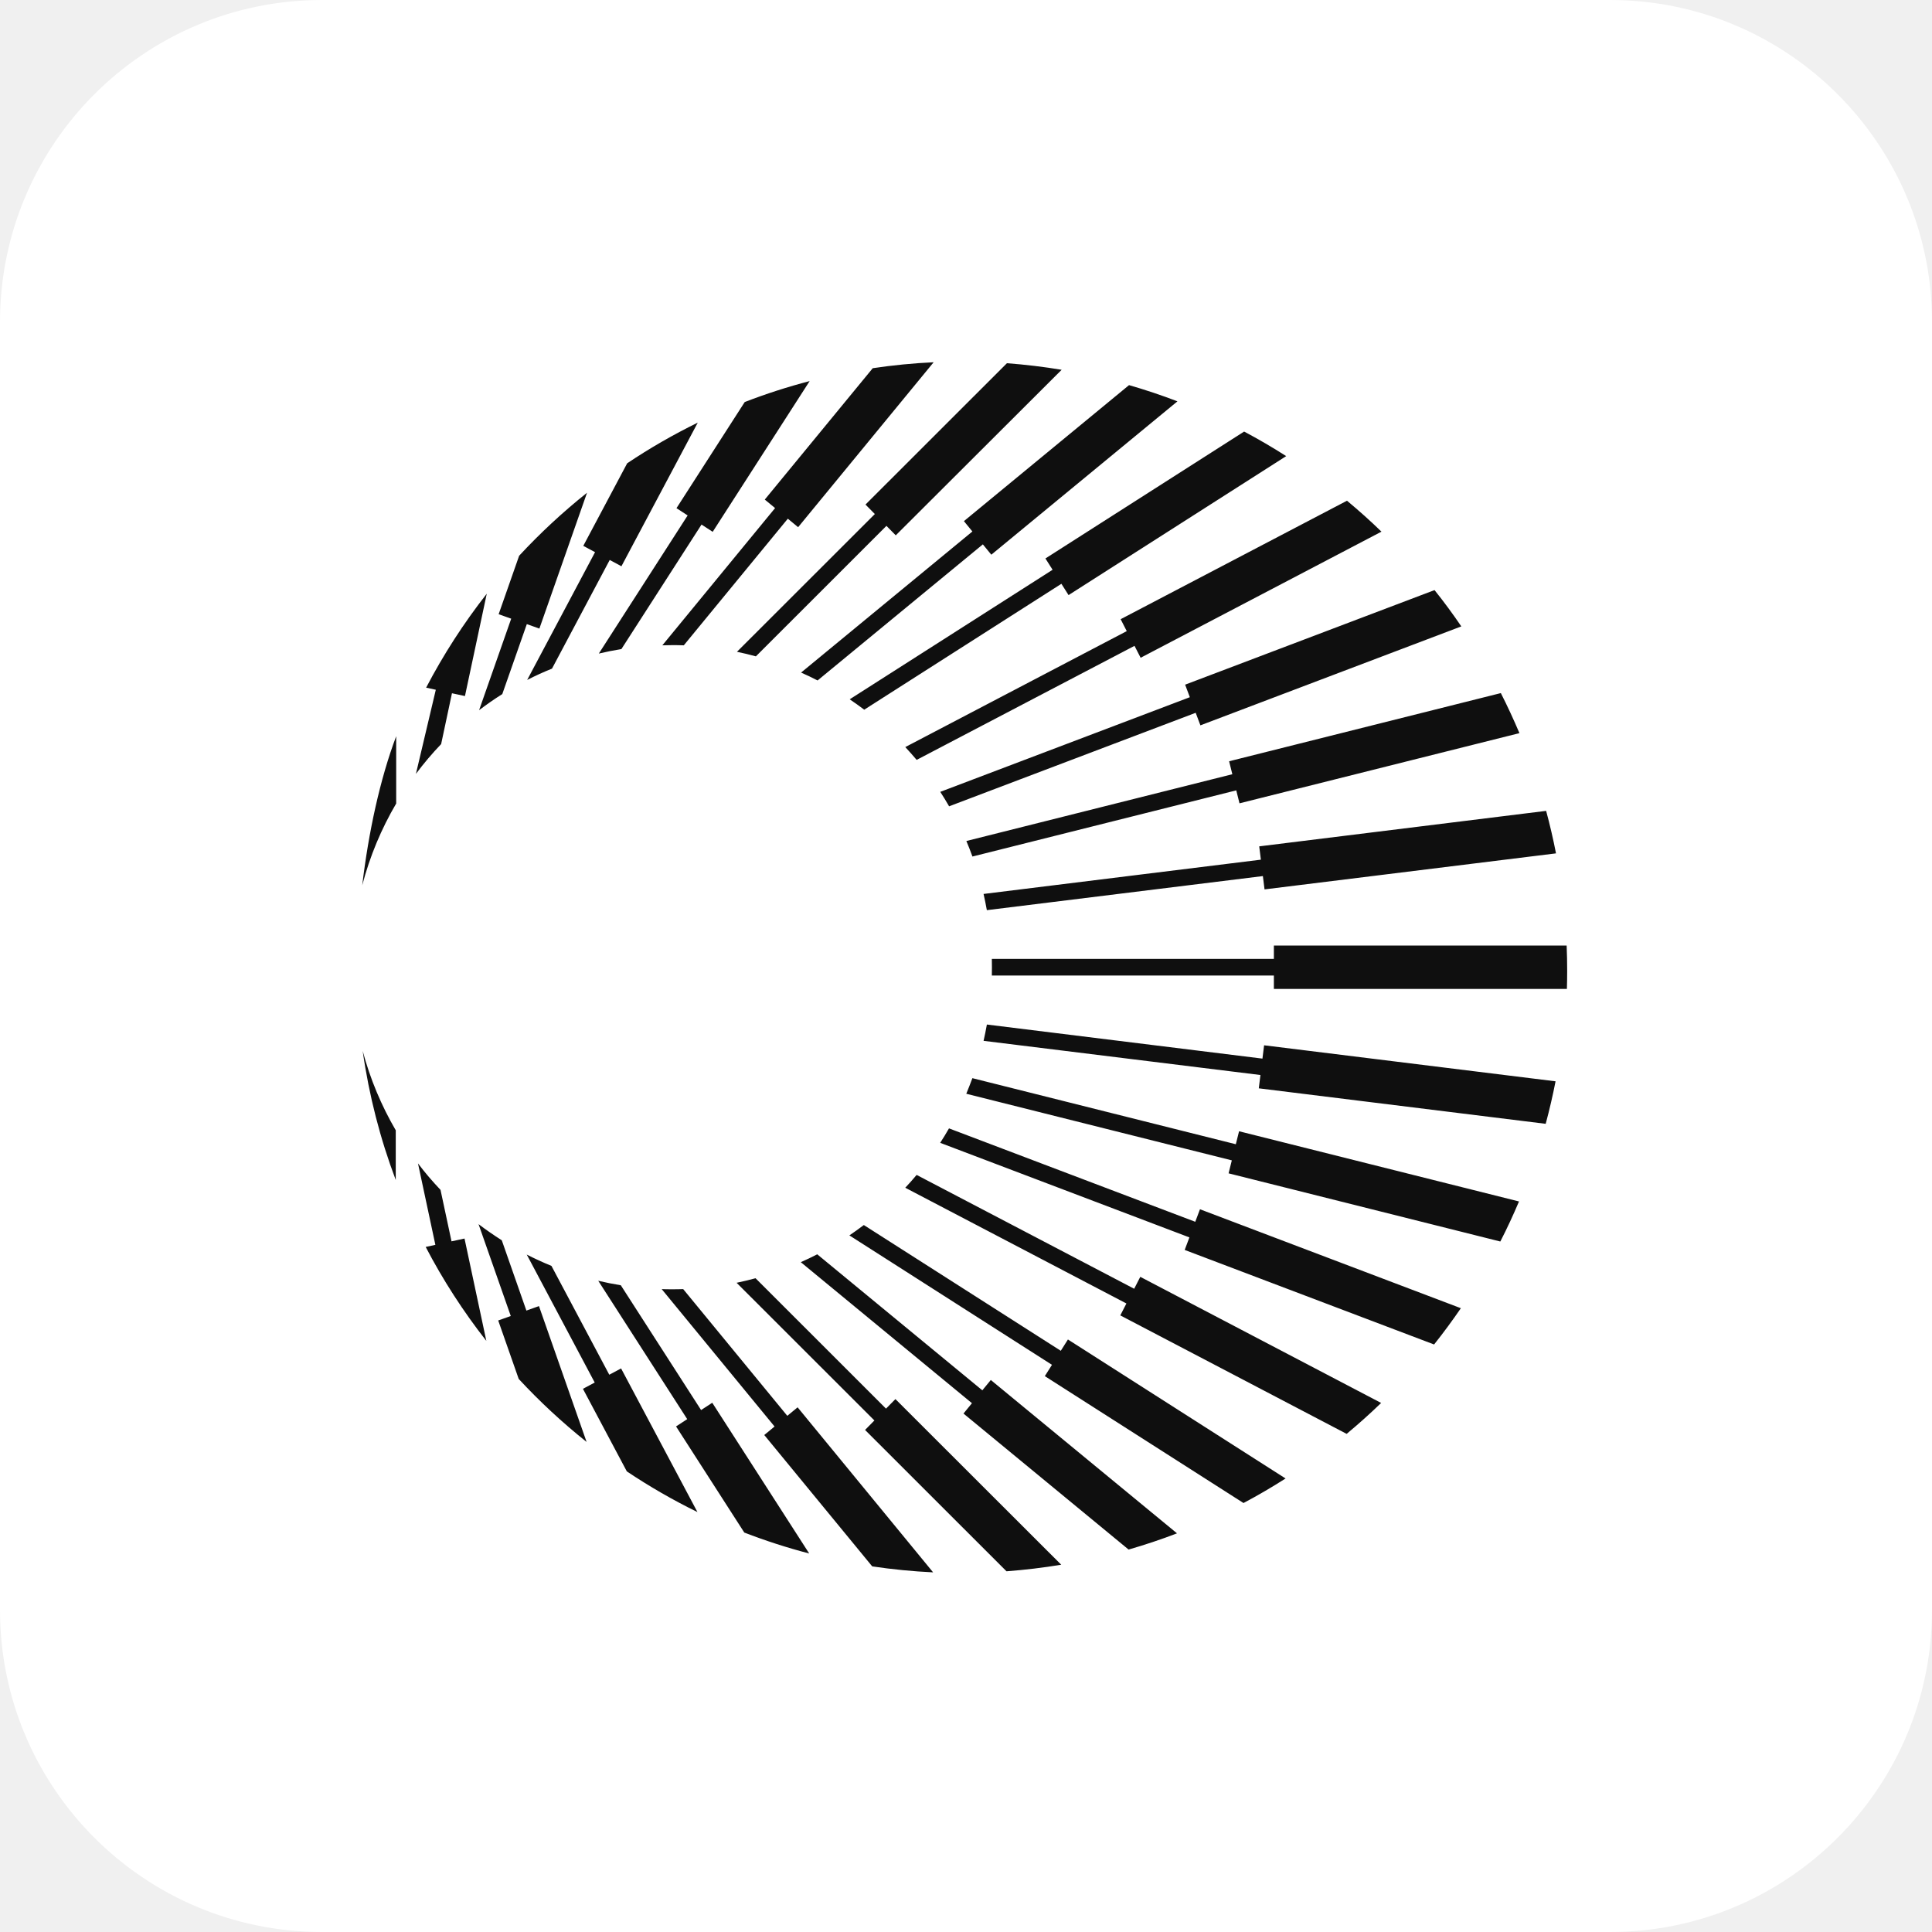
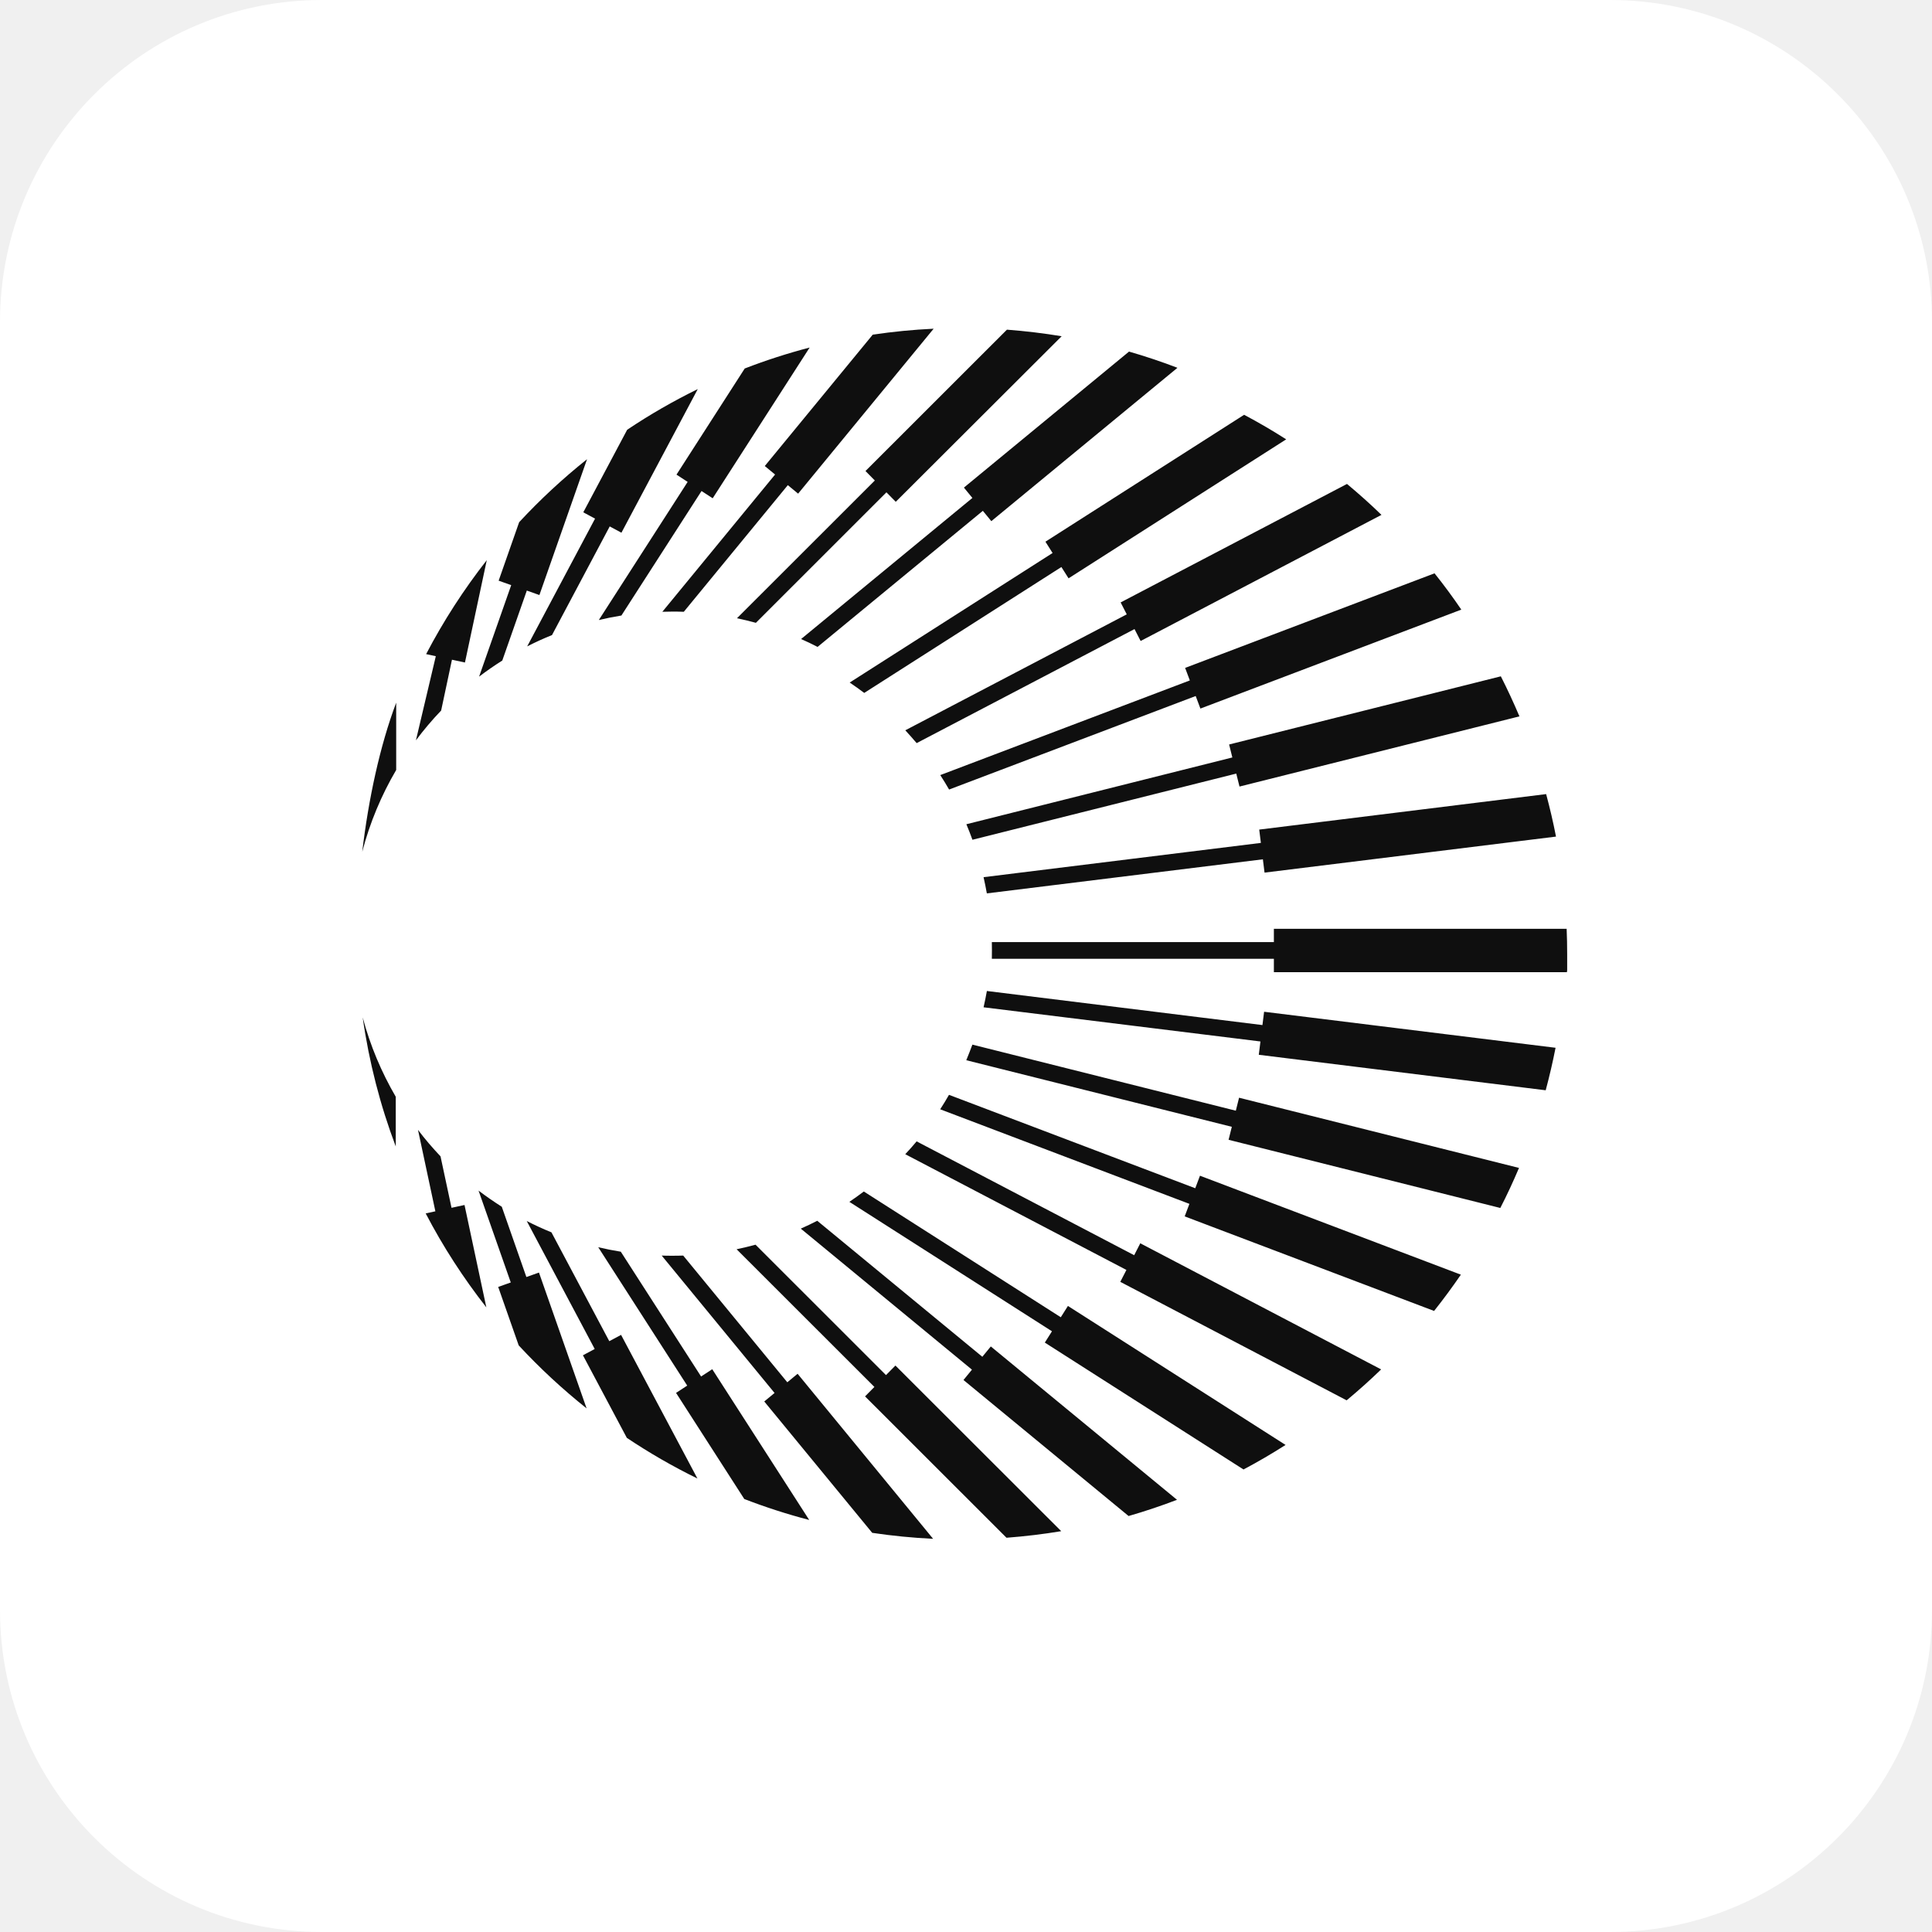
<svg xmlns="http://www.w3.org/2000/svg" viewBox="0 0 48 48" role="img" aria-label="Plasma">
  <rect width="48" height="48" rx="8" fill="#fff" />
-   <g transform="translate(24 24) scale(0.416667) translate(-48 -48)">
-     <svg viewBox="0 0 96 96" width="96" height="96" overflow="visible">
-       <g transform="translate(-68 -112)">
-         <style>
- .bg { fill: #fff; }
- .mark { fill: #0F0F0F; }
- @media (prefers-color-scheme: dark) {
-   .bg { fill: #0F0F0F; }
-   .mark { fill: #FCFCFC; }
- }
- </style>
-         <rect x="68" y="112" width="96" height="96" rx="48" class="bg" />
-         <path d="M151.846 160.271C151.846 160.637 151.841 161.002 151.83 161.368H134.358V160.569H117.541C117.541 160.401 117.546 160.234 117.546 160.072C117.546 159.91 117.546 159.738 117.541 159.576H134.358V158.781H151.815C151.836 159.278 151.846 159.774 151.846 160.271ZM117.245 156.67L133.702 154.638L133.801 155.432L151.18 153.284C151.013 152.427 150.816 151.581 150.592 150.75L133.484 152.866L133.583 153.66L117.047 155.704C117.12 156.028 117.187 156.352 117.245 156.681V156.67ZM116.386 153.472L132.115 149.527L132.308 150.3L149 146.115C148.656 145.305 148.287 144.505 147.891 143.727L131.689 147.792L131.881 148.565L116.022 152.547C116.152 152.856 116.272 153.164 116.386 153.477V153.472ZM114.992 150.478L129.696 144.902L129.977 145.65L145.534 139.75C145.03 139.008 144.499 138.287 143.937 137.586L129.066 143.225L129.347 143.972L114.466 149.616C114.648 149.898 114.825 150.185 114.992 150.478ZM113.061 147.708L126.048 140.91L126.413 141.621L140.773 134.101C140.113 133.458 139.426 132.847 138.718 132.256L125.221 139.321L125.585 140.032L112.38 146.946C112.609 147.196 112.837 147.447 113.056 147.708H113.061ZM109.929 144.719L121.688 137.21L122.115 137.884L135.092 129.597C134.275 129.074 133.442 128.588 132.584 128.133L120.736 135.7L121.163 136.374L109.065 144.098C109.362 144.296 109.648 144.505 109.934 144.719H109.929ZM107.15 142.974L117.005 134.859L117.51 135.475L128.608 126.331C127.667 125.97 126.699 125.646 125.721 125.364L115.876 133.474L116.381 134.091L106.167 142.504C106.5 142.65 106.828 142.807 107.15 142.974ZM103.472 141.537L111.256 133.756L111.812 134.321L121.704 124.449C120.632 124.272 119.544 124.141 118.441 124.057L110.007 132.486L110.564 133.051L102.343 141.265C102.722 141.344 103.097 141.433 103.472 141.537ZM99.169 140.884L105.376 133.328L105.99 133.835L114.071 124C112.843 124.057 111.63 124.178 110.439 124.355L104.002 132.188L104.616 132.695L97.894 140.879C98.081 140.873 98.274 140.868 98.461 140.868C98.7 140.868 98.934 140.868 99.169 140.879V140.884ZM95.448 141.109L100.23 133.678L100.896 134.111L106.677 125.123C105.355 125.468 104.065 125.886 102.806 126.372L98.737 132.701L99.403 133.134L94.106 141.37C94.548 141.265 94.996 141.176 95.448 141.103V141.109ZM91.317 142.263L94.756 135.789L95.454 136.165L100.006 127.6C98.544 128.316 97.139 129.126 95.797 130.025L93.18 134.948L93.882 135.324L89.834 142.943C90.313 142.697 90.807 142.472 91.312 142.269L91.317 142.263ZM88.351 143.784L89.813 139.614L90.562 139.881L93.403 131.781C91.962 132.931 90.609 134.185 89.355 135.538L88.133 139.024L88.882 139.29L86.967 144.746C87.415 144.406 87.873 144.087 88.346 143.789L88.351 143.784ZM84.704 146.768L85.349 143.737L86.124 143.904L87.425 137.801C86.056 139.546 84.844 141.422 83.809 143.403L84.386 143.528L83.2 148.545C83.663 147.923 84.168 147.327 84.704 146.768ZM82.024 150.311V146.298C81.056 148.863 80.369 152.056 80 155.186C80.453 153.451 81.139 151.816 82.024 150.311ZM80.026 165.063C80.406 167.733 81.072 170.309 81.998 172.76V169.797C81.145 168.334 80.474 166.745 80.026 165.063ZM83.325 171.777L84.36 176.627L83.783 176.752C84.818 178.738 86.031 180.609 87.399 182.354L86.098 176.251L85.323 176.418L84.667 173.35C84.194 172.849 83.741 172.326 83.325 171.772V171.777ZM86.931 175.383L88.856 180.87L88.107 181.136L89.329 184.622C90.583 185.975 91.936 187.229 93.377 188.379L90.537 180.279L89.787 180.546L88.32 176.355C87.846 176.052 87.383 175.733 86.936 175.394L86.931 175.383ZM89.803 177.196L93.861 184.836L93.159 185.212L95.776 190.135C97.119 191.034 98.523 191.844 99.986 192.56L95.433 183.995L94.73 184.371L91.281 177.881C90.776 177.677 90.281 177.447 89.798 177.202L89.803 177.196ZM94.075 178.774L99.377 187.02L98.711 187.454L102.78 193.782C104.039 194.268 105.329 194.686 106.651 195.031L100.87 186.043L100.204 186.477L95.417 179.036C94.964 178.963 94.512 178.874 94.07 178.769L94.075 178.774ZM97.863 179.276L104.585 187.459L103.971 187.966L110.408 195.799C111.599 195.977 112.811 196.097 114.039 196.155L105.959 186.315L105.345 186.822L99.137 179.266C98.914 179.276 98.685 179.276 98.456 179.276C98.258 179.276 98.055 179.276 97.857 179.266L97.863 179.276ZM102.322 178.889L110.538 187.099L109.981 187.663L118.415 196.092C119.518 196.008 120.606 195.878 121.678 195.7L111.792 185.824L111.23 186.393L103.451 178.618C103.081 178.717 102.702 178.811 102.322 178.889ZM106.151 177.661L116.355 186.069L115.850 186.686L125.695 194.796C126.673 194.514 127.641 194.19 128.582 193.829L117.479 184.685L116.974 185.301L107.13 177.191C106.807 177.358 106.479 177.515 106.146 177.661H106.151ZM109.044 176.062L121.126 183.781L120.7 184.455L132.547 192.021C133.406 191.567 134.243 191.075 135.055 190.558L122.078 182.27L121.652 182.944L109.908 175.446C109.622 175.66 109.336 175.869 109.039 176.068L109.044 176.062ZM112.374 173.22L125.565 180.123L125.2 180.833L138.697 187.898C139.405 187.308 140.092 186.696 140.753 186.054L126.392 178.534L126.028 179.245L113.056 172.457C112.837 172.718 112.614 172.974 112.38 173.22H112.374ZM114.461 170.544L129.321 176.183L129.04 176.93L143.911 182.568C144.468 181.868 144.998 181.147 145.508 180.405L129.951 174.505L129.67 175.252L114.986 169.682C114.82 169.975 114.643 170.262 114.461 170.544ZM116.017 167.618L131.85 171.589L131.657 172.363L147.86 176.428C148.261 175.65 148.63 174.85 148.974 174.04L132.282 169.854L132.089 170.628L116.381 166.688C116.266 167.001 116.142 167.31 116.017 167.618ZM117.047 164.462L133.557 166.5L133.458 167.294L150.566 169.41C150.79 168.574 150.987 167.728 151.154 166.876L133.775 164.728L133.676 165.522L117.245 163.49C117.187 163.819 117.12 164.143 117.047 164.467V164.462Z" class="mark" />
-       </g>
+   <g transform="translate(24 24) scale(0.416667) translate(-48.000 -48.000)">
+     <svg viewBox="0 0 96.0 96.0" width="96.0" height="96.0" overflow="visible">
+       <rect width="96" height="96" rx="48" fill="#fff" />
+       <path fill="#0F0F0F" d="M83.846 48.271C83.846 48.637 83.841 48.002 83.83 48.368H66.358V47.569H49.541C49.541 47.401 49.546 47.234 49.546 47.072C49.546 46.91 49.546 46.738 49.541 46.576H66.358V45.781H83.815C83.836 46.278 83.846 46.774 83.846 47.271ZM49.245 43.67L65.702 41.638L65.801 42.432L83.18 40.284C83.013 39.427 82.816 38.581 82.592 37.75L65.484 39.866L65.583 40.66L49.047 42.704C49.12 43.028 49.187 43.352 49.245 43.681V43.67ZM48.386 40.472L64.115 36.527L64.308 37.3L81 33.115C80.656 32.305 80.287 31.505 79.891 30.727L63.689 34.792L63.881 35.565L48.022 39.547C48.152 39.856 48.272 40.164 48.386 40.477V40.472ZM46.992 37.478L61.696 31.902L61.977 32.65L77.534 26.75C77.03 26.008 76.499 25.287 75.937 24.586L61.066 30.225L61.347 30.972L46.466 36.616C46.648 36.898 46.825 37.185 46.992 37.478ZM45.061 34.708L58.048 27.91L58.413 28.621L72.773 21.101C72.113 20.458 71.426 19.847 70.718 19.256L57.221 26.321L57.585 27.032L44.38 33.946C44.609 34.196 44.837 34.447 45.056 34.708H45.061ZM41.929 31.719L53.688 24.21L54.115 24.884L67.092 16.597C66.275 16.074 65.442 15.588 64.584 15.133L52.736 22.7L53.163 23.374L41.065 31.098C41.362 31.296 41.648 31.505 41.934 31.719H41.929ZM39.15 28.974L49.005 20.859L49.51 21.475L60.608 12.331C59.667 11.97 58.699 11.646 57.721 11.364L47.876 19.474L48.381 20.091L38.167 28.504C38.5 28.65 38.828 28.807 39.15 28.974ZM35.472 27.537L43.256 19.756L43.812 20.321L53.704 10.449C52.632 10.272 51.544 10.141 50.441 10.057L42.007 18.486L42.564 19.051L34.343 27.265C34.722 27.344 35.097 27.433 35.472 27.537ZM31.169 26.884L37.376 19.328L37.99 19.835L46.071 10C44.843 10.057 43.63 10.178 42.439 10.355L36.002 18.188L36.616 18.695L29.894 26.879C30.081 26.873 30.274 26.868 30.461 26.868C30.701 26.868 30.934 26.868 31.169 26.879V26.884ZM27.448 27.109L32.23 19.678L32.896 20.111L38.677 11.123C37.355 11.468 36.065 11.886 34.806 12.372L30.737 18.701L31.403 19.134L26.106 27.37C26.548 27.265 26.996 27.176 27.448 27.103V27.109ZM23.317 28.263L26.756 21.789L27.454 22.165L32.006 13.6C30.544 14.316 29.139 15.126 27.797 16.025L25.18 20.948L25.882 21.324L21.834 28.943C22.313 28.697 22.807 28.472 23.312 28.269L23.317 28.263ZM20.351 29.784L21.813 25.614L22.563 25.881L25.404 17.781C23.962 18.931 22.609 20.185 21.355 21.538L20.133 25.024L20.882 25.29L18.967 30.746C19.415 30.406 19.873 30.087 20.346 29.789L20.351 29.784ZM16.704 32.768L17.349 29.737L18.124 29.904L19.425 23.801C18.057 25.546 16.844 27.422 15.809 29.403L16.386 29.528L15.2 34.545C15.663 33.923 16.168 33.327 16.704 32.768ZM14.024 36.311V32.298C13.056 34.863 12.369 38.056 12 41.186C12.453 39.451 13.14 37.816 14.024 36.311ZM12.026 51.063C12.406 53.733 13.072 56.309 13.998 58.76V55.797C13.145 54.334 12.474 52.745 12.026 51.063ZM15.325 57.777L16.36 62.627L15.783 62.752C16.818 64.738 18.031 66.609 19.399 68.354L18.098 62.251L17.323 62.418L16.667 59.35C16.194 58.849 15.741 58.326 15.325 57.772V57.777ZM18.931 61.383L20.856 66.87L20.106 67.136L21.329 70.622C22.583 71.975 23.936 73.229 25.378 74.379L22.537 66.279L21.787 66.546L20.32 62.355C19.846 62.052 19.383 61.733 18.936 61.394L18.931 61.383ZM21.803 63.196L25.861 70.836L25.159 71.212L27.776 76.135C29.119 77.034 30.523 77.844 31.986 78.56L27.433 69.995L26.73 70.371L23.281 63.881C22.776 63.677 22.282 63.447 21.798 63.202L21.803 63.196ZM26.075 64.774L31.377 73.02L30.711 73.454L34.78 79.782C36.039 80.268 37.329 80.686 38.651 81.031L32.87 72.043L32.204 72.477L27.417 65.036C26.964 64.963 26.512 64.874 26.07 64.769L26.075 64.774ZM29.863 65.276L36.585 73.459L35.971 73.966L42.408 81.799C43.599 81.977 44.811 82.097 46.039 82.155L37.959 72.315L37.345 72.822L31.137 65.266C30.914 65.276 30.685 65.276 30.456 65.276C30.259 65.276 30.055 65.276 29.857 65.266L29.863 65.276ZM34.322 64.889L42.538 73.099L41.981 73.663L50.415 82.092C51.518 82.008 52.606 81.878 53.678 81.7L43.792 71.824L43.23 72.393L35.451 64.618C35.081 64.717 34.702 64.811 34.322 64.889ZM38.151 63.661L48.355 72.069L47.85 72.686L57.695 80.796C58.673 80.514 59.641 80.19 60.582 79.829L49.479 70.685L48.974 71.301L39.13 63.191C38.807 63.358 38.479 63.515 38.146 63.661H38.151ZM41.044 62.062L53.126 69.781L52.7 70.455L64.547 78.021C65.406 77.567 66.243 77.075 67.055 76.558L54.078 68.27L53.652 68.944L41.908 61.446C41.622 61.66 41.336 61.869 41.039 62.068L41.044 62.062ZM44.374 59.22L57.565 66.123L57.2 66.833L70.697 73.898C71.405 73.308 72.092 72.696 72.753 72.054L58.392 64.534L58.028 65.245L45.056 58.457C44.837 58.718 44.614 58.974 44.38 59.22H44.374ZM46.461 56.544L61.321 62.183L61.04 62.93L75.911 68.568C76.468 67.868 76.998 67.147 77.508 66.405L61.951 60.505L61.67 61.252L46.986 55.682C46.82 55.975 46.643 56.262 46.461 56.544ZM48.017 53.618L63.85 57.589L63.657 58.363L79.86 62.428C80.261 61.65 80.63 60.85 80.974 60.04L64.282 55.854L64.089 56.628L48.381 52.688C48.266 53.001 48.142 53.31 48.017 53.618ZM49.047 50.462L65.557 52.5L65.458 53.294L82.566 55.41C82.79 54.574 82.987 53.728 83.154 52.876L65.775 50.728L65.676 51.522L49.245 49.49C49.187 49.819 49.12 50.143 49.047 50.467V50.462Z" />
    </svg>
  </g>
</svg>
